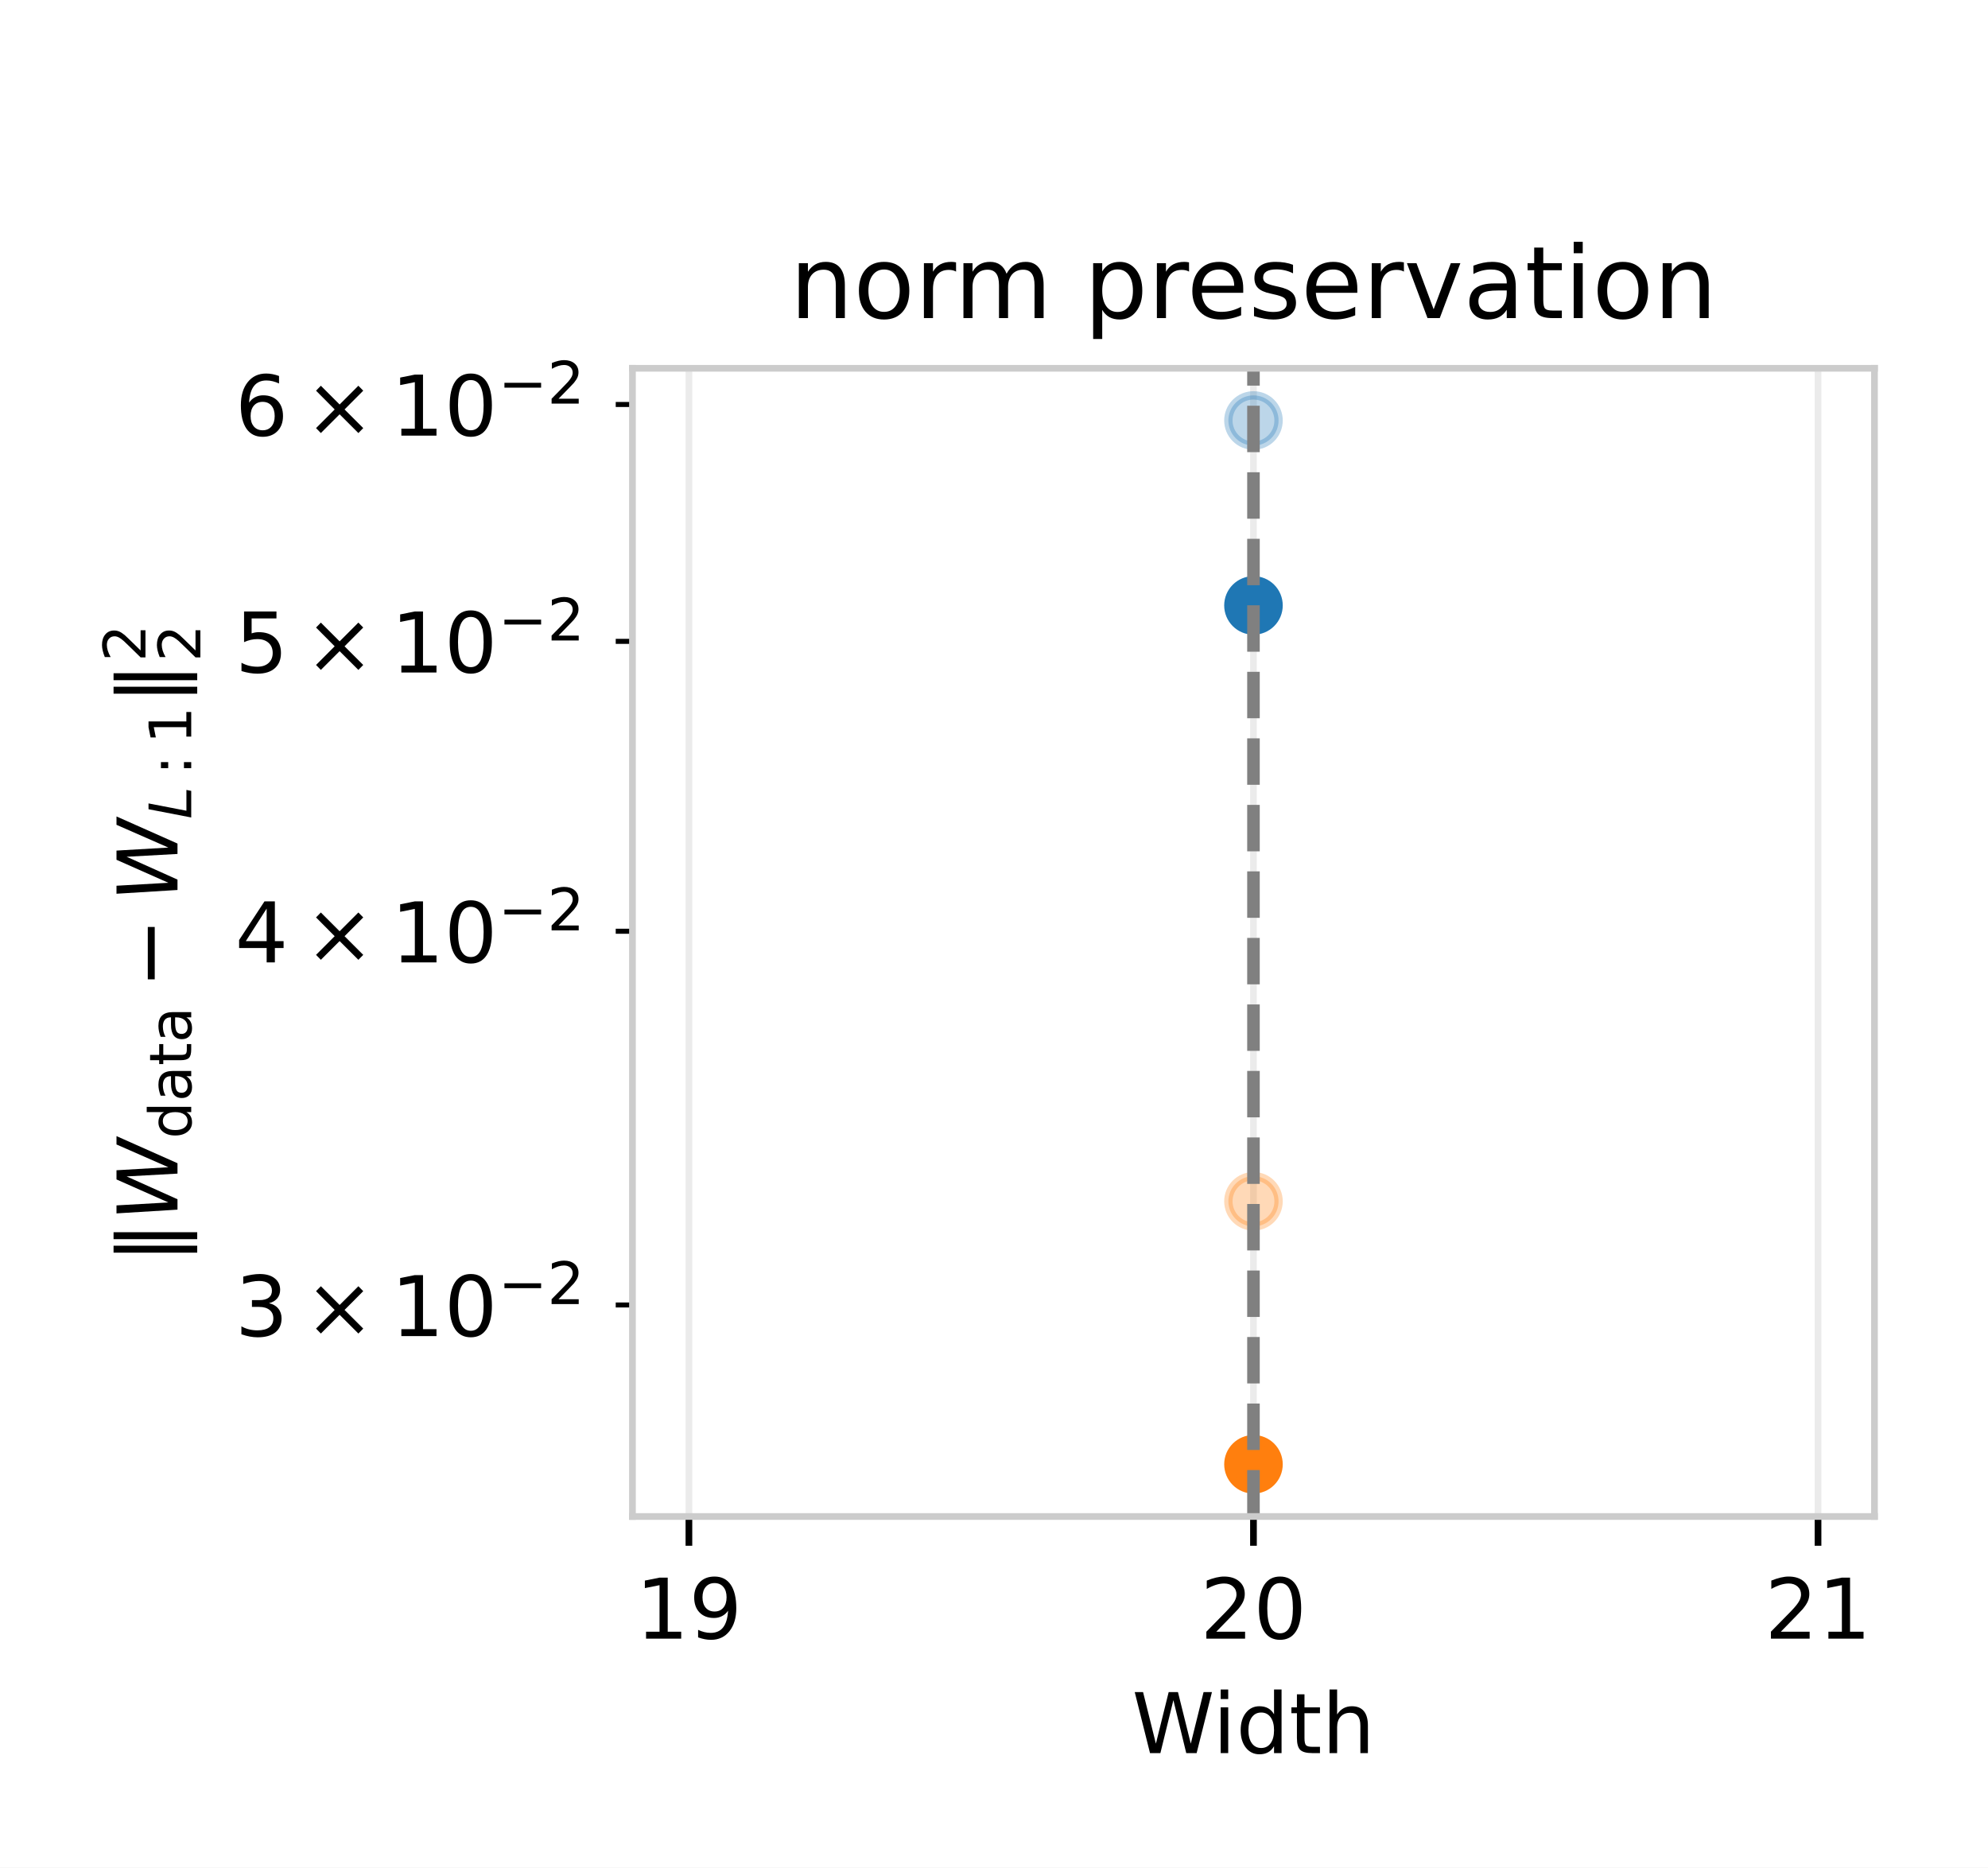
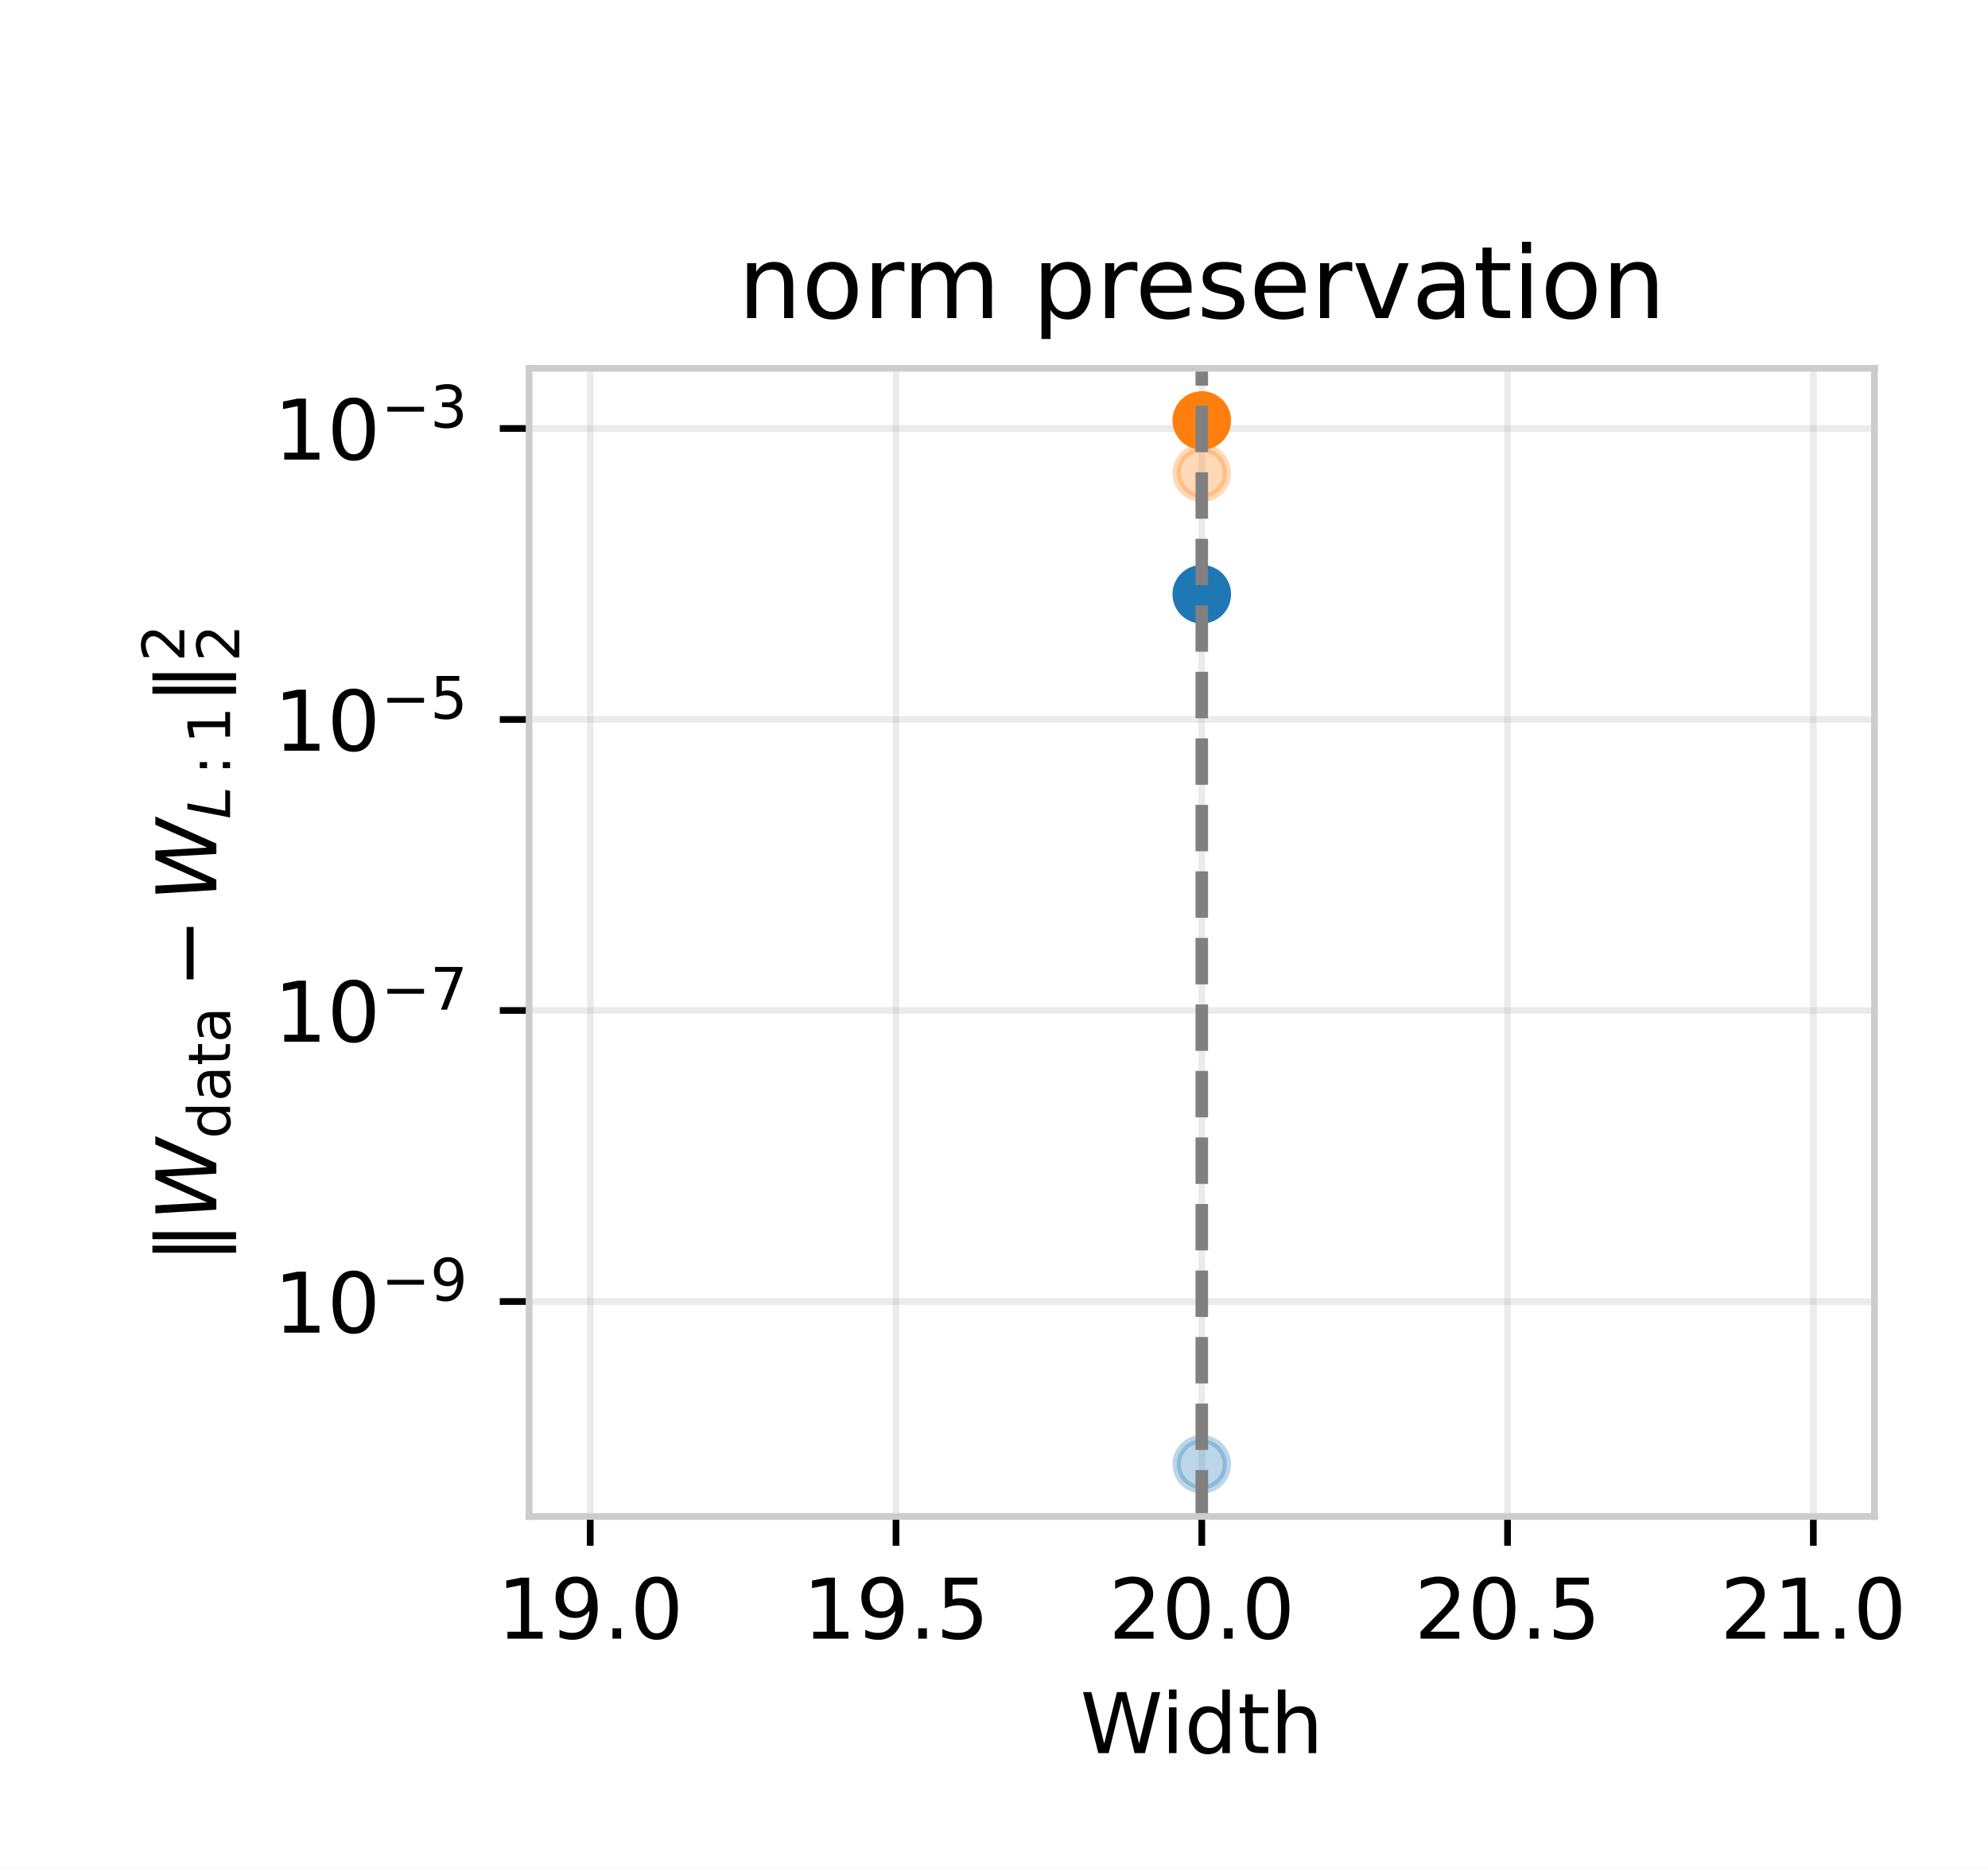
<svg xmlns="http://www.w3.org/2000/svg" xmlns:xlink="http://www.w3.org/1999/xlink" width="237.6pt" height="223.2pt" viewBox="0 0 237.6 223.2" version="1.1">
  <defs>
    <style type="text/css">*{stroke-linejoin: round; stroke-linecap: butt}</style>
  </defs>
  <g id="figure_1">
    <g id="patch_1">
      <path d="M 0 223.2  L 237.6 223.2  L 237.6 0  L 0 0  z " style="fill: #ffffff" />
    </g>
    <g id="axes_1">
      <g id="patch_2">
-         <path d="M 75.59 181.24  L 224.032 181.24  L 224.032 44.016  L 75.59 44.016  z " style="fill: #ffffff" />
+         <path d="M 63.234 181.24  L 224.032 181.24  L 224.032 44.016  L 63.234 44.016  z " style="fill: #ffffff" />
      </g>
      <g id="matplotlib.axis_1">
        <g id="xtick_1">
          <g id="line2d_1">
-             <path d="M 82.337 181.24  L 82.337 44.016  " clip-path="url(#p78c57d1aee)" style="fill: none; stroke: #b0b0b0; stroke-opacity: 0.25; stroke-width: 0.8; stroke-linecap: square" />
+             <path d="M 70.543 181.24  L 70.543 44.016  " clip-path="url(#p08f0e62fe8)" style="fill: none; stroke: #b0b0b0; stroke-opacity: 0.25; stroke-width: 0.8; stroke-linecap: square" />
          </g>
          <g id="line2d_2">
            <defs>
-               <path id="m1c2e9cbb78" d="M 0 0  L 0 3.5  " style="stroke: #000000; stroke-width: 0.8" />
+               <path id="ma85f8b7c4b" d="M 0 0  L 0 3.5  " style="stroke: #000000; stroke-width: 0.8" />
            </defs>
            <g>
-               <use xlink:href="#m1c2e9cbb78" x="82.337" y="181.24" style="stroke: #000000; stroke-width: 0.8" />
+               <use xlink:href="#ma85f8b7c4b" x="70.543" y="181.24" style="stroke: #000000; stroke-width: 0.8" />
            </g>
          </g>
          <g id="text_1">
-             <g transform="translate(75.97499 195.8384) scale(0.1 -0.1)">
+             <g transform="translate(59.41018 195.8384) scale(0.1 -0.1)">
              <defs>
                <path id="DejaVuSans-31" d="M 794 531  L 1825 531  L 1825 4091  L 703 3866  L 703 4441  L 1819 4666  L 2450 4666  L 2450 531  L 3481 531  L 3481 0  L 794 0  L 794 531  z " transform="scale(0.015625)" />
                <path id="DejaVuSans-39" d="M 703 97  L 703 672  Q 941 559 1184 500  Q 1428 441 1663 441  Q 2288 441 2617 861  Q 2947 1281 2994 2138  Q 2813 1869 2534 1725  Q 2256 1581 1919 1581  Q 1219 1581 811 2004  Q 403 2428 403 3163  Q 403 3881 828 4315  Q 1253 4750 1959 4750  Q 2769 4750 3195 4129  Q 3622 3509 3622 2328  Q 3622 1225 3098 567  Q 2575 -91 1691 -91  Q 1453 -91 1209 -44  Q 966 3 703 97  z M 1959 2075  Q 2384 2075 2632 2365  Q 2881 2656 2881 3163  Q 2881 3666 2632 3958  Q 2384 4250 1959 4250  Q 1534 4250 1286 3958  Q 1038 3666 1038 3163  Q 1038 2656 1286 2365  Q 1534 2075 1959 2075  z " transform="scale(0.015625)" />
+                 <path id="DejaVuSans-2e" d="M 684 794  L 1344 794  L 1344 0  L 684 0  L 684 794  z " transform="scale(0.015625)" />
+                 <path id="DejaVuSans-30" d="M 2034 4250  Q 1547 4250 1301 3770  Q 1056 3291 1056 2328  Q 1056 1369 1301 889  Q 1547 409 2034 409  Q 2525 409 2770 889  Q 3016 1369 3016 2328  Q 3016 3291 2770 3770  Q 2525 4250 2034 4250  z M 2034 4750  Q 2819 4750 3233 4129  Q 3647 3509 3647 2328  Q 3647 1150 3233 529  Q 2819 -91 2034 -91  Q 1250 -91 836 529  Q 422 1150 422 2328  Q 422 3509 836 4129  Q 1250 4750 2034 4750  z " transform="scale(0.015625)" />
              </defs>
              <use xlink:href="#DejaVuSans-31" />
              <use xlink:href="#DejaVuSans-39" x="63.623" />
+               <use xlink:href="#DejaVuSans-2e" x="127.246" />
+               <use xlink:href="#DejaVuSans-30" x="159.033" />
            </g>
          </g>
        </g>
        <g id="xtick_2">
          <g id="line2d_3">
-             <path d="M 149.811 181.24  L 149.811 44.016  " clip-path="url(#p78c57d1aee)" style="fill: none; stroke: #b0b0b0; stroke-opacity: 0.25; stroke-width: 0.8; stroke-linecap: square" />
+             <path d="M 107.088 181.24  L 107.088 44.016  " clip-path="url(#p08f0e62fe8)" style="fill: none; stroke: #b0b0b0; stroke-opacity: 0.25; stroke-width: 0.8; stroke-linecap: square" />
          </g>
          <g id="line2d_4">
            <g>
-               <use xlink:href="#m1c2e9cbb78" x="149.811" y="181.24" style="stroke: #000000; stroke-width: 0.8" />
+               <use xlink:href="#ma85f8b7c4b" x="107.088" y="181.24" style="stroke: #000000; stroke-width: 0.8" />
            </g>
          </g>
          <g id="text_2">
-             <g transform="translate(143.4488 195.8384) scale(0.1 -0.1)">
+             <g transform="translate(95.9553 195.8384) scale(0.1 -0.1)">
+               <defs>
+                 <path id="DejaVuSans-35" d="M 691 4666  L 3169 4666  L 3169 4134  L 1269 4134  L 1269 2991  Q 1406 3038 1543 3061  Q 1681 3084 1819 3084  Q 2600 3084 3056 2656  Q 3513 2228 3513 1497  Q 3513 744 3044 326  Q 2575 -91 1722 -91  Q 1428 -91 1123 -41  Q 819 9 494 109  L 494 744  Q 775 591 1075 516  Q 1375 441 1709 441  Q 2250 441 2565 725  Q 2881 1009 2881 1497  Q 2881 1984 2565 2268  Q 2250 2553 1709 2553  Q 1456 2553 1204 2497  Q 953 2441 691 2322  L 691 4666  z " transform="scale(0.015625)" />
+               </defs>
+               <use xlink:href="#DejaVuSans-31" />
+               <use xlink:href="#DejaVuSans-39" x="63.623" />
+               <use xlink:href="#DejaVuSans-2e" x="127.246" />
+               <use xlink:href="#DejaVuSans-35" x="159.033" />
+             </g>
+           </g>
+         </g>
+         <g id="xtick_3">
+           <g id="line2d_5">
+             <path d="M 143.633 181.24  L 143.633 44.016  " clip-path="url(#p08f0e62fe8)" style="fill: none; stroke: #b0b0b0; stroke-opacity: 0.25; stroke-width: 0.8; stroke-linecap: square" />
+           </g>
+           <g id="line2d_6">
+             <g>
+               <use xlink:href="#ma85f8b7c4b" x="143.633" y="181.24" style="stroke: #000000; stroke-width: 0.8" />
+             </g>
+           </g>
+           <g id="text_3">
+             <g transform="translate(132.5004 195.8384) scale(0.1 -0.1)">
              <defs>
                <path id="DejaVuSans-32" d="M 1228 531  L 3431 531  L 3431 0  L 469 0  L 469 531  Q 828 903 1448 1529  Q 2069 2156 2228 2338  Q 2531 2678 2651 2914  Q 2772 3150 2772 3378  Q 2772 3750 2511 3984  Q 2250 4219 1831 4219  Q 1534 4219 1204 4116  Q 875 4013 500 3803  L 500 4441  Q 881 4594 1212 4672  Q 1544 4750 1819 4750  Q 2544 4750 2975 4387  Q 3406 4025 3406 3419  Q 3406 3131 3298 2873  Q 3191 2616 2906 2266  Q 2828 2175 2409 1742  Q 1991 1309 1228 531  z " transform="scale(0.015625)" />
-                 <path id="DejaVuSans-30" d="M 2034 4250  Q 1547 4250 1301 3770  Q 1056 3291 1056 2328  Q 1056 1369 1301 889  Q 1547 409 2034 409  Q 2525 409 2770 889  Q 3016 1369 3016 2328  Q 3016 3291 2770 3770  Q 2525 4250 2034 4250  z M 2034 4750  Q 2819 4750 3233 4129  Q 3647 3509 3647 2328  Q 3647 1150 3233 529  Q 2819 -91 2034 -91  Q 1250 -91 836 529  Q 422 1150 422 2328  Q 422 3509 836 4129  Q 1250 4750 2034 4750  z " transform="scale(0.015625)" />
              </defs>
              <use xlink:href="#DejaVuSans-32" />
              <use xlink:href="#DejaVuSans-30" x="63.623" />
-             </g>
-           </g>
-         </g>
-         <g id="xtick_3">
-           <g id="line2d_5">
-             <path d="M 217.285 181.24  L 217.285 44.016  " clip-path="url(#p78c57d1aee)" style="fill: none; stroke: #b0b0b0; stroke-opacity: 0.25; stroke-width: 0.8; stroke-linecap: square" />
-           </g>
-           <g id="line2d_6">
-             <g>
-               <use xlink:href="#m1c2e9cbb78" x="217.285" y="181.24" style="stroke: #000000; stroke-width: 0.8" />
-             </g>
-           </g>
-           <g id="text_3">
-             <g transform="translate(210.9226 195.8384) scale(0.1 -0.1)">
+               <use xlink:href="#DejaVuSans-2e" x="127.246" />
+               <use xlink:href="#DejaVuSans-30" x="159.033" />
+             </g>
+           </g>
+         </g>
+         <g id="xtick_4">
+           <g id="line2d_7">
+             <path d="M 180.178 181.24  L 180.178 44.016  " clip-path="url(#p08f0e62fe8)" style="fill: none; stroke: #b0b0b0; stroke-opacity: 0.25; stroke-width: 0.8; stroke-linecap: square" />
+           </g>
+           <g id="line2d_8">
+             <g>
+               <use xlink:href="#ma85f8b7c4b" x="180.178" y="181.24" style="stroke: #000000; stroke-width: 0.8" />
+             </g>
+           </g>
+           <g id="text_4">
+             <g transform="translate(169.0455 195.8384) scale(0.1 -0.1)">
+               <use xlink:href="#DejaVuSans-32" />
+               <use xlink:href="#DejaVuSans-30" x="63.623" />
+               <use xlink:href="#DejaVuSans-2e" x="127.246" />
+               <use xlink:href="#DejaVuSans-35" x="159.033" />
+             </g>
+           </g>
+         </g>
+         <g id="xtick_5">
+           <g id="line2d_9">
+             <path d="M 216.723 181.24  L 216.723 44.016  " clip-path="url(#p08f0e62fe8)" style="fill: none; stroke: #b0b0b0; stroke-opacity: 0.25; stroke-width: 0.8; stroke-linecap: square" />
+           </g>
+           <g id="line2d_10">
+             <g>
+               <use xlink:href="#ma85f8b7c4b" x="216.723" y="181.24" style="stroke: #000000; stroke-width: 0.8" />
+             </g>
+           </g>
+           <g id="text_5">
+             <g transform="translate(205.5907 195.8384) scale(0.1 -0.1)">
              <use xlink:href="#DejaVuSans-32" />
              <use xlink:href="#DejaVuSans-31" x="63.623" />
-             </g>
-           </g>
-         </g>
-         <g id="text_4">
-           <g transform="translate(135.2879 209.5166) scale(0.1 -0.1)">
+               <use xlink:href="#DejaVuSans-2e" x="127.246" />
+               <use xlink:href="#DejaVuSans-30" x="159.033" />
+             </g>
+           </g>
+         </g>
+         <g id="text_6">
+           <g transform="translate(129.1098 209.5166) scale(0.1 -0.1)">
            <defs>
              <path id="DejaVuSans-57" d="M 213 4666  L 850 4666  L 1831 722  L 2809 4666  L 3519 4666  L 4500 722  L 5478 4666  L 6119 4666  L 4947 0  L 4153 0  L 3169 4050  L 2175 0  L 1381 0  L 213 4666  z " transform="scale(0.015625)" />
              <path id="DejaVuSans-69" d="M 603 3500  L 1178 3500  L 1178 0  L 603 0  L 603 3500  z M 603 4863  L 1178 4863  L 1178 4134  L 603 4134  L 603 4863  z " transform="scale(0.015625)" />
              <path id="DejaVuSans-64" d="M 2906 2969  L 2906 4863  L 3481 4863  L 3481 0  L 2906 0  L 2906 525  Q 2725 213 2448 61  Q 2172 -91 1784 -91  Q 1150 -91 751 415  Q 353 922 353 1747  Q 353 2572 751 3078  Q 1150 3584 1784 3584  Q 2172 3584 2448 3432  Q 2725 3281 2906 2969  z M 947 1747  Q 947 1113 1208 752  Q 1469 391 1925 391  Q 2381 391 2643 752  Q 2906 1113 2906 1747  Q 2906 2381 2643 2742  Q 2381 3103 1925 3103  Q 1469 3103 1208 2742  Q 947 2381 947 1747  z " transform="scale(0.015625)" />
              <path id="DejaVuSans-74" d="M 1172 4494  L 1172 3500  L 2356 3500  L 2356 3053  L 1172 3053  L 1172 1153  Q 1172 725 1289 603  Q 1406 481 1766 481  L 2356 481  L 2356 0  L 1766 0  Q 1100 0 847 248  Q 594 497 594 1153  L 594 3053  L 172 3053  L 172 3500  L 594 3500  L 594 4494  L 1172 4494  z " transform="scale(0.015625)" />
              <path id="DejaVuSans-68" d="M 3513 2113  L 3513 0  L 2938 0  L 2938 2094  Q 2938 2591 2744 2837  Q 2550 3084 2163 3084  Q 1697 3084 1428 2787  Q 1159 2491 1159 1978  L 1159 0  L 581 0  L 581 4863  L 1159 4863  L 1159 2956  Q 1366 3272 1645 3428  Q 1925 3584 2291 3584  Q 2894 3584 3203 3211  Q 3513 2838 3513 2113  z " transform="scale(0.015625)" />
            </defs>
            <use xlink:href="#DejaVuSans-57" />
            <use xlink:href="#DejaVuSans-69" x="96.627" />
            <use xlink:href="#DejaVuSans-64" x="124.41" />
            <use xlink:href="#DejaVuSans-74" x="187.887" />
            <use xlink:href="#DejaVuSans-68" x="227.096" />
          </g>
        </g>
      </g>
      <g id="matplotlib.axis_2">
        <g id="ytick_1">
-           <g id="line2d_7">
+           <g id="line2d_11">
+             <path d="M 63.234 155.546  L 224.032 155.546  " clip-path="url(#p08f0e62fe8)" style="fill: none; stroke: #b0b0b0; stroke-opacity: 0.25; stroke-width: 0.8; stroke-linecap: square" />
+           </g>
+           <g id="line2d_12">
            <defs>
-               <path id="mfa5f9ff08a" d="M 0 0  L -2 0  " style="stroke: #000000; stroke-width: 0.6" />
+               <path id="mf3fd4eb8d3" d="M 0 0  L -3.5 0  " style="stroke: #000000; stroke-width: 0.8" />
            </defs>
            <g>
-               <use xlink:href="#mfa5f9ff08a" x="75.59" y="155.96" style="stroke: #000000; stroke-width: 0.6" />
-             </g>
-           </g>
-           <g id="text_5">
-             <g transform="translate(28.09011 159.7589) scale(0.1 -0.1)">
+               <use xlink:href="#mf3fd4eb8d3" x="63.234" y="155.546" style="stroke: #000000; stroke-width: 0.8" />
+             </g>
+           </g>
+           <g id="text_7">
+             <g transform="translate(32.73396 159.3455) scale(0.1 -0.1)">
+               <defs>
+                 <path id="DejaVuSans-2212" d="M 678 2272  L 4684 2272  L 4684 1741  L 678 1741  L 678 2272  z " transform="scale(0.015625)" />
+               </defs>
+               <use xlink:href="#DejaVuSans-31" transform="translate(0 0.765625)" />
+               <use xlink:href="#DejaVuSans-30" transform="translate(63.62305 0.765625)" />
+               <use xlink:href="#DejaVuSans-2212" transform="translate(128.2031 39.04688) scale(0.7)" />
+               <use xlink:href="#DejaVuSans-39" transform="translate(186.8555 39.04688) scale(0.7)" />
+             </g>
+           </g>
+         </g>
+         <g id="ytick_2">
+           <g id="line2d_13">
+             <path d="M 63.234 120.766  L 224.032 120.766  " clip-path="url(#p08f0e62fe8)" style="fill: none; stroke: #b0b0b0; stroke-opacity: 0.25; stroke-width: 0.8; stroke-linecap: square" />
+           </g>
+           <g id="line2d_14">
+             <g>
+               <use xlink:href="#mf3fd4eb8d3" x="63.234" y="120.766" style="stroke: #000000; stroke-width: 0.8" />
+             </g>
+           </g>
+           <g id="text_8">
+             <g transform="translate(32.73396 124.5653) scale(0.1 -0.1)">
+               <defs>
+                 <path id="DejaVuSans-37" d="M 525 4666  L 3525 4666  L 3525 4397  L 1831 0  L 1172 0  L 2766 4134  L 525 4134  L 525 4666  z " transform="scale(0.015625)" />
+               </defs>
+               <use xlink:href="#DejaVuSans-31" transform="translate(0 0.684375)" />
+               <use xlink:href="#DejaVuSans-30" transform="translate(63.62305 0.684375)" />
+               <use xlink:href="#DejaVuSans-2212" transform="translate(128.2031 38.96563) scale(0.7)" />
+               <use xlink:href="#DejaVuSans-37" transform="translate(186.8555 38.96563) scale(0.7)" />
+             </g>
+           </g>
+         </g>
+         <g id="ytick_3">
+           <g id="line2d_15">
+             <path d="M 63.234 85.986  L 224.032 85.986  " clip-path="url(#p08f0e62fe8)" style="fill: none; stroke: #b0b0b0; stroke-opacity: 0.25; stroke-width: 0.8; stroke-linecap: square" />
+           </g>
+           <g id="line2d_16">
+             <g>
+               <use xlink:href="#mf3fd4eb8d3" x="63.234" y="85.986" style="stroke: #000000; stroke-width: 0.8" />
+             </g>
+           </g>
+           <g id="text_9">
+             <g transform="translate(32.73396 89.78506) scale(0.1 -0.1)">
+               <use xlink:href="#DejaVuSans-31" transform="translate(0 0.684375)" />
+               <use xlink:href="#DejaVuSans-30" transform="translate(63.62305 0.684375)" />
+               <use xlink:href="#DejaVuSans-2212" transform="translate(128.2031 38.96563) scale(0.7)" />
+               <use xlink:href="#DejaVuSans-35" transform="translate(186.8555 38.96563) scale(0.7)" />
+             </g>
+           </g>
+         </g>
+         <g id="ytick_4">
+           <g id="line2d_17">
+             <path d="M 63.234 51.206  L 224.032 51.206  " clip-path="url(#p08f0e62fe8)" style="fill: none; stroke: #b0b0b0; stroke-opacity: 0.25; stroke-width: 0.8; stroke-linecap: square" />
+           </g>
+           <g id="line2d_18">
+             <g>
+               <use xlink:href="#mf3fd4eb8d3" x="63.234" y="51.206" style="stroke: #000000; stroke-width: 0.8" />
+             </g>
+           </g>
+           <g id="text_10">
+             <g transform="translate(32.73396 55.00483) scale(0.1 -0.1)">
              <defs>
                <path id="DejaVuSans-33" d="M 2597 2516  Q 3050 2419 3304 2112  Q 3559 1806 3559 1356  Q 3559 666 3084 287  Q 2609 -91 1734 -91  Q 1441 -91 1130 -33  Q 819 25 488 141  L 488 750  Q 750 597 1062 519  Q 1375 441 1716 441  Q 2309 441 2620 675  Q 2931 909 2931 1356  Q 2931 1769 2642 2001  Q 2353 2234 1838 2234  L 1294 2234  L 1294 2753  L 1863 2753  Q 2328 2753 2575 2939  Q 2822 3125 2822 3475  Q 2822 3834 2567 4026  Q 2313 4219 1838 4219  Q 1578 4219 1281 4162  Q 984 4106 628 3988  L 628 4550  Q 988 4650 1302 4700  Q 1616 4750 1894 4750  Q 2613 4750 3031 4423  Q 3450 4097 3450 3541  Q 3450 3153 3228 2886  Q 3006 2619 2597 2516  z " transform="scale(0.015625)" />
-                 <path id="DejaVuSans-d7" d="M 4488 3438  L 3059 2003  L 4488 575  L 4116 197  L 2681 1631  L 1247 197  L 878 575  L 2303 2003  L 878 3438  L 1247 3816  L 2681 2381  L 4116 3816  L 4488 3438  z " transform="scale(0.015625)" />
-                 <path id="DejaVuSans-2212" d="M 678 2272  L 4684 2272  L 4684 1741  L 678 1741  L 678 2272  z " transform="scale(0.015625)" />
-               </defs>
-               <use xlink:href="#DejaVuSans-33" transform="translate(0 0.765625)" />
-               <use xlink:href="#DejaVuSans-d7" transform="translate(83.10547 0.765625)" />
-               <use xlink:href="#DejaVuSans-31" transform="translate(186.377 0.765625)" />
-               <use xlink:href="#DejaVuSans-30" transform="translate(250 0.765625)" />
-               <use xlink:href="#DejaVuSans-2212" transform="translate(314.5801 39.04688) scale(0.7)" />
-               <use xlink:href="#DejaVuSans-32" transform="translate(373.2324 39.04688) scale(0.7)" />
-             </g>
-           </g>
-         </g>
-         <g id="ytick_2">
-           <g id="line2d_8">
-             <g>
-               <use xlink:href="#mfa5f9ff08a" x="75.59" y="111.293" style="stroke: #000000; stroke-width: 0.6" />
-             </g>
-           </g>
-           <g id="text_6">
-             <g transform="translate(28.09011 115.0927) scale(0.1 -0.1)">
-               <defs>
-                 <path id="DejaVuSans-34" d="M 2419 4116  L 825 1625  L 2419 1625  L 2419 4116  z M 2253 4666  L 3047 4666  L 3047 1625  L 3713 1625  L 3713 1100  L 3047 1100  L 3047 0  L 2419 0  L 2419 1100  L 313 1100  L 313 1709  L 2253 4666  z " transform="scale(0.015625)" />
-               </defs>
-               <use xlink:href="#DejaVuSans-34" transform="translate(0 0.765625)" />
-               <use xlink:href="#DejaVuSans-d7" transform="translate(83.10547 0.765625)" />
-               <use xlink:href="#DejaVuSans-31" transform="translate(186.377 0.765625)" />
-               <use xlink:href="#DejaVuSans-30" transform="translate(250 0.765625)" />
-               <use xlink:href="#DejaVuSans-2212" transform="translate(314.5801 39.04688) scale(0.7)" />
-               <use xlink:href="#DejaVuSans-32" transform="translate(373.2324 39.04688) scale(0.7)" />
-             </g>
-           </g>
-         </g>
-         <g id="ytick_3">
-           <g id="line2d_9">
-             <g>
-               <use xlink:href="#mfa5f9ff08a" x="75.59" y="76.648" style="stroke: #000000; stroke-width: 0.6" />
-             </g>
-           </g>
-           <g id="text_7">
-             <g transform="translate(28.09011 80.44687) scale(0.1 -0.1)">
-               <defs>
-                 <path id="DejaVuSans-35" d="M 691 4666  L 3169 4666  L 3169 4134  L 1269 4134  L 1269 2991  Q 1406 3038 1543 3061  Q 1681 3084 1819 3084  Q 2600 3084 3056 2656  Q 3513 2228 3513 1497  Q 3513 744 3044 326  Q 2575 -91 1722 -91  Q 1428 -91 1123 -41  Q 819 9 494 109  L 494 744  Q 775 591 1075 516  Q 1375 441 1709 441  Q 2250 441 2565 725  Q 2881 1009 2881 1497  Q 2881 1984 2565 2268  Q 2250 2553 1709 2553  Q 1456 2553 1204 2497  Q 953 2441 691 2322  L 691 4666  z " transform="scale(0.015625)" />
-               </defs>
-               <use xlink:href="#DejaVuSans-35" transform="translate(0 0.765625)" />
-               <use xlink:href="#DejaVuSans-d7" transform="translate(83.10547 0.765625)" />
-               <use xlink:href="#DejaVuSans-31" transform="translate(186.377 0.765625)" />
-               <use xlink:href="#DejaVuSans-30" transform="translate(250 0.765625)" />
-               <use xlink:href="#DejaVuSans-2212" transform="translate(314.5801 39.04688) scale(0.7)" />
-               <use xlink:href="#DejaVuSans-32" transform="translate(373.2324 39.04688) scale(0.7)" />
-             </g>
-           </g>
-         </g>
-         <g id="ytick_4">
-           <g id="line2d_10">
-             <g>
-               <use xlink:href="#mfa5f9ff08a" x="75.59" y="48.34" style="stroke: #000000; stroke-width: 0.6" />
-             </g>
-           </g>
-           <g id="text_8">
-             <g transform="translate(28.09011 52.13917) scale(0.1 -0.1)">
-               <defs>
-                 <path id="DejaVuSans-36" d="M 2113 2584  Q 1688 2584 1439 2293  Q 1191 2003 1191 1497  Q 1191 994 1439 701  Q 1688 409 2113 409  Q 2538 409 2786 701  Q 3034 994 3034 1497  Q 3034 2003 2786 2293  Q 2538 2584 2113 2584  z M 3366 4563  L 3366 3988  Q 3128 4100 2886 4159  Q 2644 4219 2406 4219  Q 1781 4219 1451 3797  Q 1122 3375 1075 2522  Q 1259 2794 1537 2939  Q 1816 3084 2150 3084  Q 2853 3084 3261 2657  Q 3669 2231 3669 1497  Q 3669 778 3244 343  Q 2819 -91 2113 -91  Q 1303 -91 875 529  Q 447 1150 447 2328  Q 447 3434 972 4092  Q 1497 4750 2381 4750  Q 2619 4750 2861 4703  Q 3103 4656 3366 4563  z " transform="scale(0.015625)" />
-               </defs>
-               <use xlink:href="#DejaVuSans-36" transform="translate(0 0.765625)" />
-               <use xlink:href="#DejaVuSans-d7" transform="translate(83.10547 0.765625)" />
-               <use xlink:href="#DejaVuSans-31" transform="translate(186.377 0.765625)" />
-               <use xlink:href="#DejaVuSans-30" transform="translate(250 0.765625)" />
-               <use xlink:href="#DejaVuSans-2212" transform="translate(314.5801 39.04688) scale(0.7)" />
-               <use xlink:href="#DejaVuSans-32" transform="translate(373.2324 39.04688) scale(0.7)" />
-             </g>
-           </g>
-         </g>
-         <g id="text_9">
-           <g transform="translate(21.29011 150.978) rotate(-90) scale(0.1 -0.1)">
+               </defs>
+               <use xlink:href="#DejaVuSans-31" transform="translate(0 0.765625)" />
+               <use xlink:href="#DejaVuSans-30" transform="translate(63.62305 0.765625)" />
+               <use xlink:href="#DejaVuSans-2212" transform="translate(128.2031 39.04688) scale(0.7)" />
+               <use xlink:href="#DejaVuSans-33" transform="translate(186.8555 39.04688) scale(0.7)" />
+             </g>
+           </g>
+         </g>
+         <g id="text_11">
+           <g transform="translate(25.93396 150.978) rotate(-90) scale(0.1 -0.1)">
            <defs>
              <path id="DejaVuSans-2016" d="M 1344 4891  L 1344 -1509  L 813 -1509  L 813 4891  L 1344 4891  z M 2376 4891  L 2376 -1509  L 1845 -1509  L 1845 4891  L 2376 4891  z " transform="scale(0.015625)" />
              <path id="DejaVuSans-Oblique-57" d="M 616 4666  L 1228 4666  L 1453 697  L 3213 4666  L 3916 4666  L 4147 697  L 5888 4666  L 6528 4666  L 4453 0  L 3659 0  L 3444 3891  L 1697 0  L 903 0  L 616 4666  z " transform="scale(0.015625)" />
              <path id="DejaVuSans-61" d="M 2194 1759  Q 1497 1759 1228 1600  Q 959 1441 959 1056  Q 959 750 1161 570  Q 1363 391 1709 391  Q 2188 391 2477 730  Q 2766 1069 2766 1631  L 2766 1759  L 2194 1759  z M 3341 1997  L 3341 0  L 2766 0  L 2766 531  Q 2569 213 2275 61  Q 1981 -91 1556 -91  Q 1019 -91 701 211  Q 384 513 384 1019  Q 384 1609 779 1909  Q 1175 2209 1959 2209  L 2766 2209  L 2766 2266  Q 2766 2663 2505 2880  Q 2244 3097 1772 3097  Q 1472 3097 1187 3025  Q 903 2953 641 2809  L 641 3341  Q 956 3463 1253 3523  Q 1550 3584 1831 3584  Q 2591 3584 2966 3190  Q 3341 2797 3341 1997  z " transform="scale(0.015625)" />
              <path id="DejaVuSans-Oblique-4c" d="M 1075 4666  L 1709 4666  L 909 525  L 3181 525  L 3078 0  L 172 0  L 1075 4666  z " transform="scale(0.015625)" />
              <path id="DejaVuSans-3a" d="M 750 794  L 1409 794  L 1409 0  L 750 0  L 750 794  z M 750 3309  L 1409 3309  L 1409 2516  L 750 2516  L 750 3309  z " transform="scale(0.015625)" />
            </defs>
            <use xlink:href="#DejaVuSans-2016" transform="translate(0 0.765625)" />
            <use xlink:href="#DejaVuSans-Oblique-57" transform="translate(50 0.765625)" />
            <use xlink:href="#DejaVuSans-64" transform="translate(148.877 -15.64062) scale(0.7)" />
            <use xlink:href="#DejaVuSans-61" transform="translate(193.3105 -15.64062) scale(0.7)" />
            <use xlink:href="#DejaVuSans-74" transform="translate(236.2061 -15.64062) scale(0.7)" />
            <use xlink:href="#DejaVuSans-61" transform="translate(263.6523 -15.64062) scale(0.7)" />
            <use xlink:href="#DejaVuSans-2212" transform="translate(328.7646 0.765625)" />
            <use xlink:href="#DejaVuSans-Oblique-57" transform="translate(432.0361 0.765625)" />
            <use xlink:href="#DejaVuSans-Oblique-4c" transform="translate(530.9131 -15.64062) scale(0.7)" />
            <use xlink:href="#DejaVuSans-3a" transform="translate(583.5498 -15.64062) scale(0.7)" />
            <use xlink:href="#DejaVuSans-31" transform="translate(620.7715 -15.64062) scale(0.7)" />
            <use xlink:href="#DejaVuSans-2016" transform="translate(668.042 0.765625)" />
            <use xlink:href="#DejaVuSans-32" transform="translate(718.999 39.04688) scale(0.7)" />
            <use xlink:href="#DejaVuSans-32" transform="translate(718.999 -26.57812) scale(0.7)" />
          </g>
        </g>
      </g>
-       <g id="line2d_11">
-         <path d="M 149.811 175.003  " clip-path="url(#p78c57d1aee)" style="fill: none; stroke: #ff7f0e; stroke-width: 1.5; stroke-linecap: square" />
+       <g id="line2d_19">
+         <path d="M 143.633 50.253  " clip-path="url(#p08f0e62fe8)" style="fill: none; stroke: #ff7f0e; stroke-width: 1.5; stroke-linecap: square" />
        <defs>
-           <path id="md3761c7343" d="M 0 3  C 0.796 3 1.559 2.684 2.121 2.121  C 2.684 1.559 3 0.796 3 0  C 3 -0.796 2.684 -1.559 2.121 -2.121  C 1.559 -2.684 0.796 -3 0 -3  C -0.796 -3 -1.559 -2.684 -2.121 -2.121  C -2.684 -1.559 -3 -0.796 -3 0  C -3 0.796 -2.684 1.559 -2.121 2.121  C -1.559 2.684 -0.796 3 0 3  z " style="stroke: #ff7f0e" />
+           <path id="m6277bf7dbc" d="M 0 3  C 0.796 3 1.559 2.684 2.121 2.121  C 2.684 1.559 3 0.796 3 0  C 3 -0.796 2.684 -1.559 2.121 -2.121  C 1.559 -2.684 0.796 -3 0 -3  C -0.796 -3 -1.559 -2.684 -2.121 -2.121  C -2.684 -1.559 -3 -0.796 -3 0  C -3 0.796 -2.684 1.559 -2.121 2.121  C -1.559 2.684 -0.796 3 0 3  z " style="stroke: #ff7f0e" />
        </defs>
-         <g clip-path="url(#p78c57d1aee)">
-           <use xlink:href="#md3761c7343" x="149.811" y="175.003" style="fill: #ff7f0e; stroke: #ff7f0e" />
-         </g>
-       </g>
-       <g id="line2d_12">
-         <path d="M 149.811 143.571  " clip-path="url(#p78c57d1aee)" style="fill: none; stroke-dasharray: 5.55,2.4; stroke-dashoffset: 0; stroke: #ff7f0e; stroke-opacity: 0.3; stroke-width: 1.5" />
+         <g clip-path="url(#p08f0e62fe8)">
+           <use xlink:href="#m6277bf7dbc" x="143.633" y="50.253" style="fill: #ff7f0e; stroke: #ff7f0e" />
+         </g>
+       </g>
+       <g id="line2d_20">
+         <path d="M 143.633 56.515  " clip-path="url(#p08f0e62fe8)" style="fill: none; stroke-dasharray: 5.55,2.4; stroke-dashoffset: 0; stroke: #ff7f0e; stroke-opacity: 0.3; stroke-width: 1.5" />
        <defs>
-           <path id="me15fc7b2bd" d="M 0 3  C 0.796 3 1.559 2.684 2.121 2.121  C 2.684 1.559 3 0.796 3 0  C 3 -0.796 2.684 -1.559 2.121 -2.121  C 1.559 -2.684 0.796 -3 0 -3  C -0.796 -3 -1.559 -2.684 -2.121 -2.121  C -2.684 -1.559 -3 -0.796 -3 0  C -3 0.796 -2.684 1.559 -2.121 2.121  C -1.559 2.684 -0.796 3 0 3  z " style="stroke: #ff7f0e; stroke-opacity: 0.3" />
+           <path id="m51052b4f65" d="M 0 3  C 0.796 3 1.559 2.684 2.121 2.121  C 2.684 1.559 3 0.796 3 0  C 3 -0.796 2.684 -1.559 2.121 -2.121  C 1.559 -2.684 0.796 -3 0 -3  C -0.796 -3 -1.559 -2.684 -2.121 -2.121  C -2.684 -1.559 -3 -0.796 -3 0  C -3 0.796 -2.684 1.559 -2.121 2.121  C -1.559 2.684 -0.796 3 0 3  z " style="stroke: #ff7f0e; stroke-opacity: 0.3" />
        </defs>
-         <g clip-path="url(#p78c57d1aee)">
-           <use xlink:href="#me15fc7b2bd" x="149.811" y="143.571" style="fill: #ff7f0e; fill-opacity: 0.3; stroke: #ff7f0e; stroke-opacity: 0.3" />
-         </g>
-       </g>
-       <g id="line2d_13">
-         <path d="M 149.811 72.355  " clip-path="url(#p78c57d1aee)" style="fill: none; stroke: #1f77b4; stroke-width: 1.5; stroke-linecap: square" />
+         <g clip-path="url(#p08f0e62fe8)">
+           <use xlink:href="#m51052b4f65" x="143.633" y="56.515" style="fill: #ff7f0e; fill-opacity: 0.3; stroke: #ff7f0e; stroke-opacity: 0.3" />
+         </g>
+       </g>
+       <g id="line2d_21">
+         <path d="M 143.633 71.021  " clip-path="url(#p08f0e62fe8)" style="fill: none; stroke: #1f77b4; stroke-width: 1.5; stroke-linecap: square" />
        <defs>
-           <path id="mcc6fb4b9f8" d="M 0 3  C 0.796 3 1.559 2.684 2.121 2.121  C 2.684 1.559 3 0.796 3 0  C 3 -0.796 2.684 -1.559 2.121 -2.121  C 1.559 -2.684 0.796 -3 0 -3  C -0.796 -3 -1.559 -2.684 -2.121 -2.121  C -2.684 -1.559 -3 -0.796 -3 0  C -3 0.796 -2.684 1.559 -2.121 2.121  C -1.559 2.684 -0.796 3 0 3  z " style="stroke: #1f77b4" />
+           <path id="me78741cdac" d="M 0 3  C 0.796 3 1.559 2.684 2.121 2.121  C 2.684 1.559 3 0.796 3 0  C 3 -0.796 2.684 -1.559 2.121 -2.121  C 1.559 -2.684 0.796 -3 0 -3  C -0.796 -3 -1.559 -2.684 -2.121 -2.121  C -2.684 -1.559 -3 -0.796 -3 0  C -3 0.796 -2.684 1.559 -2.121 2.121  C -1.559 2.684 -0.796 3 0 3  z " style="stroke: #1f77b4" />
        </defs>
-         <g clip-path="url(#p78c57d1aee)">
-           <use xlink:href="#mcc6fb4b9f8" x="149.811" y="72.355" style="fill: #1f77b4; stroke: #1f77b4" />
-         </g>
-       </g>
-       <g id="line2d_14">
-         <path d="M 149.811 50.253  " clip-path="url(#p78c57d1aee)" style="fill: none; stroke-dasharray: 5.55,2.4; stroke-dashoffset: 0; stroke: #1f77b4; stroke-opacity: 0.3; stroke-width: 1.5" />
+         <g clip-path="url(#p08f0e62fe8)">
+           <use xlink:href="#me78741cdac" x="143.633" y="71.021" style="fill: #1f77b4; stroke: #1f77b4" />
+         </g>
+       </g>
+       <g id="line2d_22">
+         <path d="M 143.633 175.003  " clip-path="url(#p08f0e62fe8)" style="fill: none; stroke-dasharray: 5.55,2.4; stroke-dashoffset: 0; stroke: #1f77b4; stroke-opacity: 0.3; stroke-width: 1.5" />
        <defs>
-           <path id="maa31b410d1" d="M 0 3  C 0.796 3 1.559 2.684 2.121 2.121  C 2.684 1.559 3 0.796 3 0  C 3 -0.796 2.684 -1.559 2.121 -2.121  C 1.559 -2.684 0.796 -3 0 -3  C -0.796 -3 -1.559 -2.684 -2.121 -2.121  C -2.684 -1.559 -3 -0.796 -3 0  C -3 0.796 -2.684 1.559 -2.121 2.121  C -1.559 2.684 -0.796 3 0 3  z " style="stroke: #1f77b4; stroke-opacity: 0.3" />
+           <path id="ma1d07874e9" d="M 0 3  C 0.796 3 1.559 2.684 2.121 2.121  C 2.684 1.559 3 0.796 3 0  C 3 -0.796 2.684 -1.559 2.121 -2.121  C 1.559 -2.684 0.796 -3 0 -3  C -0.796 -3 -1.559 -2.684 -2.121 -2.121  C -2.684 -1.559 -3 -0.796 -3 0  C -3 0.796 -2.684 1.559 -2.121 2.121  C -1.559 2.684 -0.796 3 0 3  z " style="stroke: #1f77b4; stroke-opacity: 0.3" />
        </defs>
-         <g clip-path="url(#p78c57d1aee)">
-           <use xlink:href="#maa31b410d1" x="149.811" y="50.253" style="fill: #1f77b4; fill-opacity: 0.3; stroke: #1f77b4; stroke-opacity: 0.3" />
-         </g>
-       </g>
-       <g id="line2d_15">
-         <path d="M 149.811 181.24  L 149.811 44.016  " clip-path="url(#p78c57d1aee)" style="fill: none; stroke-dasharray: 5.55,2.4; stroke-dashoffset: 0; stroke: #808080; stroke-width: 1.5" />
+         <g clip-path="url(#p08f0e62fe8)">
+           <use xlink:href="#ma1d07874e9" x="143.633" y="175.003" style="fill: #1f77b4; fill-opacity: 0.3; stroke: #1f77b4; stroke-opacity: 0.3" />
+         </g>
+       </g>
+       <g id="line2d_23">
+         <path d="M 143.633 181.24  L 143.633 44.016  " clip-path="url(#p08f0e62fe8)" style="fill: none; stroke-dasharray: 5.55,2.4; stroke-dashoffset: 0; stroke: #808080; stroke-width: 1.5" />
      </g>
      <g id="patch_3">
-         <path d="M 75.59 181.24  L 75.59 44.016  " style="fill: none; stroke: #cccccc; stroke-width: 0.8; stroke-linejoin: miter; stroke-linecap: square" />
+         <path d="M 63.234 181.24  L 63.234 44.016  " style="fill: none; stroke: #cccccc; stroke-width: 0.8; stroke-linejoin: miter; stroke-linecap: square" />
      </g>
      <g id="patch_4">
        <path d="M 224.032 181.24  L 224.032 44.016  " style="fill: none; stroke: #cccccc; stroke-width: 0.8; stroke-linejoin: miter; stroke-linecap: square" />
      </g>
      <g id="patch_5">
-         <path d="M 75.59 181.24  L 224.032 181.24  " style="fill: none; stroke: #cccccc; stroke-width: 0.8; stroke-linejoin: miter; stroke-linecap: square" />
+         <path d="M 63.234 181.24  L 224.032 181.24  " style="fill: none; stroke: #cccccc; stroke-width: 0.8; stroke-linejoin: miter; stroke-linecap: square" />
      </g>
      <g id="patch_6">
-         <path d="M 75.59 44.016  L 224.032 44.016  " style="fill: none; stroke: #cccccc; stroke-width: 0.8; stroke-linejoin: miter; stroke-linecap: square" />
-       </g>
-       <g id="text_10">
-         <g transform="translate(94.38724 38.016) scale(0.12 -0.12)">
+         <path d="M 63.234 44.016  L 224.032 44.016  " style="fill: none; stroke: #cccccc; stroke-width: 0.8; stroke-linejoin: miter; stroke-linecap: square" />
+       </g>
+       <g id="text_12">
+         <g transform="translate(88.20917 38.016) scale(0.12 -0.12)">
          <defs>
            <path id="DejaVuSans-6e" d="M 3513 2113  L 3513 0  L 2938 0  L 2938 2094  Q 2938 2591 2744 2837  Q 2550 3084 2163 3084  Q 1697 3084 1428 2787  Q 1159 2491 1159 1978  L 1159 0  L 581 0  L 581 3500  L 1159 3500  L 1159 2956  Q 1366 3272 1645 3428  Q 1925 3584 2291 3584  Q 2894 3584 3203 3211  Q 3513 2838 3513 2113  z " transform="scale(0.015625)" />
            <path id="DejaVuSans-6f" d="M 1959 3097  Q 1497 3097 1228 2736  Q 959 2375 959 1747  Q 959 1119 1226 758  Q 1494 397 1959 397  Q 2419 397 2687 759  Q 2956 1122 2956 1747  Q 2956 2369 2687 2733  Q 2419 3097 1959 3097  z M 1959 3584  Q 2709 3584 3137 3096  Q 3566 2609 3566 1747  Q 3566 888 3137 398  Q 2709 -91 1959 -91  Q 1206 -91 779 398  Q 353 888 353 1747  Q 353 2609 779 3096  Q 1206 3584 1959 3584  z " transform="scale(0.015625)" />
            <path id="DejaVuSans-72" d="M 2631 2963  Q 2534 3019 2420 3045  Q 2306 3072 2169 3072  Q 1681 3072 1420 2755  Q 1159 2438 1159 1844  L 1159 0  L 581 0  L 581 3500  L 1159 3500  L 1159 2956  Q 1341 3275 1631 3429  Q 1922 3584 2338 3584  Q 2397 3584 2469 3576  Q 2541 3569 2628 3553  L 2631 2963  z " transform="scale(0.015625)" />
            <path id="DejaVuSans-6d" d="M 3328 2828  Q 3544 3216 3844 3400  Q 4144 3584 4550 3584  Q 5097 3584 5394 3201  Q 5691 2819 5691 2113  L 5691 0  L 5113 0  L 5113 2094  Q 5113 2597 4934 2840  Q 4756 3084 4391 3084  Q 3944 3084 3684 2787  Q 3425 2491 3425 1978  L 3425 0  L 2847 0  L 2847 2094  Q 2847 2600 2669 2842  Q 2491 3084 2119 3084  Q 1678 3084 1418 2786  Q 1159 2488 1159 1978  L 1159 0  L 581 0  L 581 3500  L 1159 3500  L 1159 2956  Q 1356 3278 1631 3431  Q 1906 3584 2284 3584  Q 2666 3584 2933 3390  Q 3200 3197 3328 2828  z " transform="scale(0.015625)" />
            <path id="DejaVuSans-20" transform="scale(0.015625)" />
            <path id="DejaVuSans-70" d="M 1159 525  L 1159 -1331  L 581 -1331  L 581 3500  L 1159 3500  L 1159 2969  Q 1341 3281 1617 3432  Q 1894 3584 2278 3584  Q 2916 3584 3314 3078  Q 3713 2572 3713 1747  Q 3713 922 3314 415  Q 2916 -91 2278 -91  Q 1894 -91 1617 61  Q 1341 213 1159 525  z M 3116 1747  Q 3116 2381 2855 2742  Q 2594 3103 2138 3103  Q 1681 3103 1420 2742  Q 1159 2381 1159 1747  Q 1159 1113 1420 752  Q 1681 391 2138 391  Q 2594 391 2855 752  Q 3116 1113 3116 1747  z " transform="scale(0.015625)" />
            <path id="DejaVuSans-65" d="M 3597 1894  L 3597 1613  L 953 1613  Q 991 1019 1311 708  Q 1631 397 2203 397  Q 2534 397 2845 478  Q 3156 559 3463 722  L 3463 178  Q 3153 47 2828 -22  Q 2503 -91 2169 -91  Q 1331 -91 842 396  Q 353 884 353 1716  Q 353 2575 817 3079  Q 1281 3584 2069 3584  Q 2775 3584 3186 3129  Q 3597 2675 3597 1894  z M 3022 2063  Q 3016 2534 2758 2815  Q 2500 3097 2075 3097  Q 1594 3097 1305 2825  Q 1016 2553 972 2059  L 3022 2063  z " transform="scale(0.015625)" />
            <path id="DejaVuSans-73" d="M 2834 3397  L 2834 2853  Q 2591 2978 2328 3040  Q 2066 3103 1784 3103  Q 1356 3103 1142 2972  Q 928 2841 928 2578  Q 928 2378 1081 2264  Q 1234 2150 1697 2047  L 1894 2003  Q 2506 1872 2764 1633  Q 3022 1394 3022 966  Q 3022 478 2636 193  Q 2250 -91 1575 -91  Q 1294 -91 989 -36  Q 684 19 347 128  L 347 722  Q 666 556 975 473  Q 1284 391 1588 391  Q 1994 391 2212 530  Q 2431 669 2431 922  Q 2431 1156 2273 1281  Q 2116 1406 1581 1522  L 1381 1569  Q 847 1681 609 1914  Q 372 2147 372 2553  Q 372 3047 722 3315  Q 1072 3584 1716 3584  Q 2034 3584 2315 3537  Q 2597 3491 2834 3397  z " transform="scale(0.015625)" />
            <path id="DejaVuSans-76" d="M 191 3500  L 800 3500  L 1894 563  L 2988 3500  L 3597 3500  L 2284 0  L 1503 0  L 191 3500  z " transform="scale(0.015625)" />
          </defs>
          <use xlink:href="#DejaVuSans-6e" />
          <use xlink:href="#DejaVuSans-6f" x="63.379" />
          <use xlink:href="#DejaVuSans-72" x="124.561" />
          <use xlink:href="#DejaVuSans-6d" x="163.924" />
          <use xlink:href="#DejaVuSans-20" x="261.336" />
          <use xlink:href="#DejaVuSans-70" x="293.123" />
          <use xlink:href="#DejaVuSans-72" x="356.6" />
          <use xlink:href="#DejaVuSans-65" x="395.463" />
          <use xlink:href="#DejaVuSans-73" x="456.986" />
          <use xlink:href="#DejaVuSans-65" x="509.086" />
          <use xlink:href="#DejaVuSans-72" x="570.609" />
          <use xlink:href="#DejaVuSans-76" x="611.723" />
          <use xlink:href="#DejaVuSans-61" x="670.902" />
          <use xlink:href="#DejaVuSans-74" x="732.182" />
          <use xlink:href="#DejaVuSans-69" x="771.391" />
          <use xlink:href="#DejaVuSans-6f" x="799.174" />
          <use xlink:href="#DejaVuSans-6e" x="860.355" />
        </g>
      </g>
    </g>
  </g>
  <defs>
-     <clipPath id="p78c57d1aee">
-       <rect x="75.59" y="44.016" width="148.442" height="137.224" />
+     <clipPath id="p08f0e62fe8">
+       <rect x="63.234" y="44.016" width="160.799" height="137.224" />
    </clipPath>
  </defs>
</svg>
